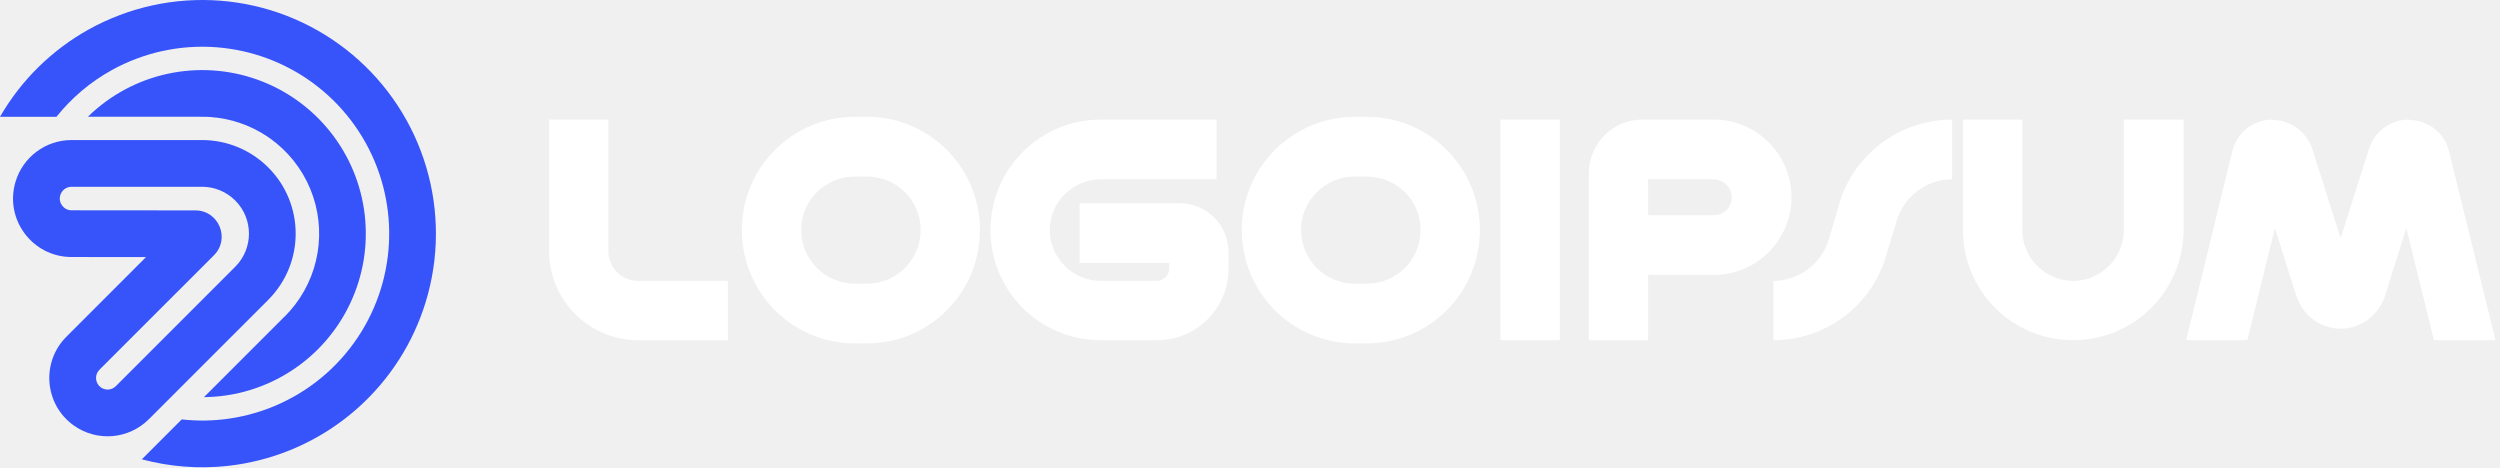
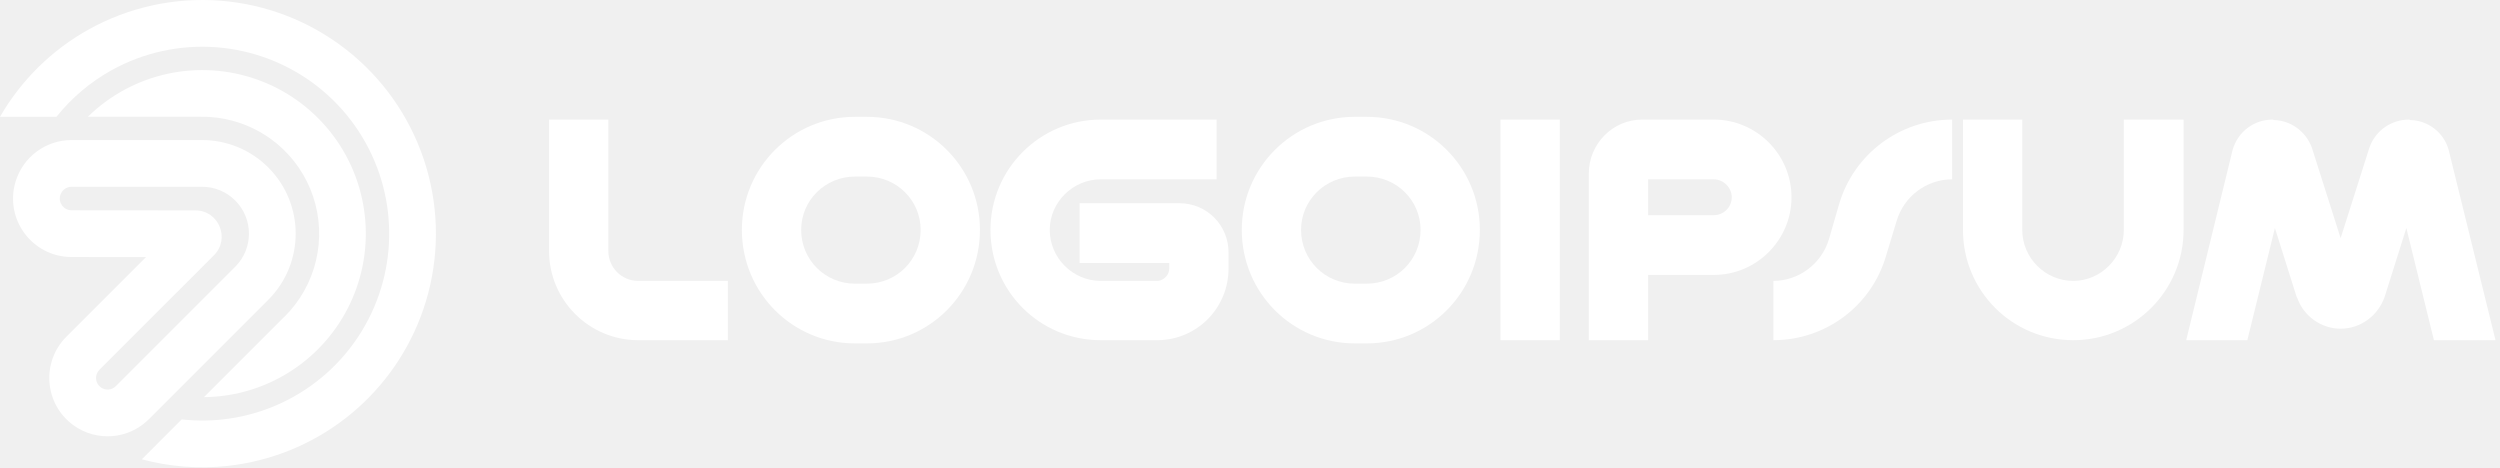
<svg xmlns="http://www.w3.org/2000/svg" width="214px" height="40px" viewBox="0 0 214 40" fill="none" transform="rotate(0) scale(1, 1)">
  <path d="M206.22 10.236L206.338 10.275C207.872 10.315 209.21 11.377 209.603 12.833L209.643 12.99L213.616 29.12H208.344L205.984 19.521L204.135 25.383C203.584 26.996 202.089 28.137 200.358 28.137C198.706 28.137 197.211 27.074 196.66 25.54L196.581 25.383L194.732 19.521L192.372 29.12H187.139L191.073 12.99L191.113 12.833C191.546 11.298 192.922 10.236 194.536 10.236L194.654 10.275C196.109 10.315 197.368 11.259 197.88 12.597L197.919 12.715L200.358 20.386L202.797 12.715L202.837 12.597C203.348 11.18 204.686 10.236 206.22 10.236Z" fill="#ffffff" />
  <path d="M177.472 29.12C172.239 29.12 168.03 24.91 168.03 19.678V10.236H173.105V19.678C173.105 22.078 175.072 24.045 177.472 24.045C179.832 24.045 181.799 22.078 181.799 19.678V10.236H186.914V19.678C186.914 24.91 182.665 29.12 177.472 29.12Z" fill="#ffffff" />
  <path d="M167.105 10.236V15.351C164.902 15.351 162.974 16.806 162.345 18.931L161.44 21.921C160.181 26.209 156.247 29.12 151.801 29.12V24.045C153.965 24.045 155.932 22.589 156.561 20.465L157.427 17.475C158.686 13.187 162.62 10.236 167.105 10.236Z" fill="#ffffff" />
  <path d="M146.704 18.419C147.53 18.419 148.238 17.75 148.238 16.885C148.238 16.059 147.53 15.351 146.704 15.351H141.078V18.419H146.704ZM146.704 10.236C150.363 10.236 153.353 13.226 153.353 16.885C153.353 20.544 150.363 23.534 146.704 23.534H141.078V29.12H136.003V14.839C136.003 12.321 138.049 10.236 140.567 10.236H146.704Z" fill="#ffffff" />
  <path d="M128.441 10.236H133.516V29.12H128.441V10.236Z" fill="#ffffff" />
  <path d="M116.997 15.114H115.974C113.417 15.114 111.371 17.16 111.371 19.678C111.371 22.235 113.417 24.281 115.974 24.281H116.997C119.554 24.281 121.6 22.235 121.6 19.678C121.6 17.16 119.554 15.114 116.997 15.114ZM115.974 10H116.997C122.347 10 126.675 14.328 126.675 19.678C126.675 25.068 122.347 29.395 116.997 29.395H115.974C110.624 29.395 106.296 25.068 106.296 19.678C106.296 14.328 110.624 10 115.974 10Z" fill="#ffffff" />
  <path d="M104.14 15.351H94.226C91.826 15.351 89.859 17.318 89.859 19.678C89.859 22.078 91.826 24.045 94.226 24.045H99.144C99.655 23.966 100.088 23.534 100.088 22.983V22.511H92.416V17.396H100.954C103.314 17.396 105.163 19.285 105.163 21.606V22.983C105.163 26.327 102.527 29.041 99.183 29.12H94.226C88.994 29.12 84.784 24.91 84.784 19.678C84.784 14.485 88.994 10.236 94.226 10.236H104.14V15.351Z" fill="#ffffff" />
  <path d="M74.206 15.114H73.183C70.625 15.114 68.58 17.16 68.58 19.678C68.58 22.235 70.625 24.281 73.183 24.281H74.206C76.763 24.281 78.808 22.235 78.808 19.678C78.808 17.16 76.763 15.114 74.206 15.114ZM73.183 10H74.206C79.556 10 83.883 14.328 83.883 19.678C83.883 25.068 79.556 29.395 74.206 29.395H73.183C67.832 29.395 63.505 25.068 63.505 19.678C63.505 14.328 67.832 10 73.183 10Z" fill="#ffffff" />
  <path d="M47 21.488V10.236H52.075V21.488C52.075 22.904 53.216 24.045 54.632 24.045H62.304V29.12H54.632C50.423 29.12 47 25.697 47 21.488Z" fill="#ffffff" />
-   <path d="M7.612 2.511C11.041 0.609 14.954 -0.243 18.863 0.06C22.773 0.363 26.506 1.81 29.601 4.218C32.695 6.627 35.012 9.893 36.266 13.608C37.519 17.323 37.653 21.325 36.65 25.116L36.449 25.822C35.382 29.329 33.37 32.482 30.626 34.928L30.068 35.407C27.244 37.745 23.827 39.264 20.189 39.792L19.461 39.885C16.998 40.151 14.517 39.954 12.14 39.317L15.555 35.902C16.898 36.05 18.262 36.031 19.614 35.834C22.719 35.384 25.622 34.03 27.964 31.943C30.305 29.855 31.981 27.125 32.783 24.092C33.535 21.249 33.488 18.258 32.653 15.446L32.476 14.886C31.473 11.914 29.619 9.301 27.144 7.374C24.823 5.568 22.053 4.439 19.139 4.105L18.554 4.048C15.426 3.805 12.296 4.487 9.553 6.009C7.726 7.023 6.126 8.381 4.832 9.997H0C1.81 6.863 4.438 4.272 7.612 2.511Z" fill="#3754fa" />
-   <path d="M10.715 7.651C13.019 6.419 15.623 5.858 18.23 6.029C20.838 6.2 23.346 7.097 25.47 8.619C27.593 10.141 29.249 12.227 30.249 14.64C31.249 17.054 31.552 19.701 31.127 22.279C30.701 24.857 29.562 27.265 27.84 29.229C26.117 31.194 23.878 32.637 21.378 33.395L20.907 33.53C19.778 33.83 18.62 33.983 17.46 33.995L24.19 27.265C24.415 27.053 24.632 26.83 24.837 26.596C26.068 25.192 26.882 23.471 27.186 21.629C27.491 19.786 27.273 17.895 26.559 16.17C25.844 14.444 24.66 12.954 23.143 11.866L22.855 11.667C21.401 10.7 19.716 10.129 17.969 10.014L17.62 9.997C17.464 9.992 17.308 9.992 17.152 9.995H7.521C8.465 9.071 9.539 8.28 10.715 7.651Z" fill="#3754fa" />
-   <path d="M8.51 31.653C8.077 32.087 8.137 32.807 8.636 33.163C9.031 33.444 9.571 33.399 9.914 33.056L20.136 22.834C21.702 21.268 21.702 18.729 20.136 17.163C19.383 16.41 18.363 15.988 17.299 15.988L6.125 15.988C5.679 15.988 5.285 16.282 5.159 16.711C4.97 17.355 5.453 18 6.124 18.001L16.724 18.01C18.727 18.011 19.73 20.433 18.313 21.851L8.51 31.653ZM12.742 35.885C11.017 37.61 8.298 37.836 6.312 36.419C3.801 34.626 3.5 31.007 5.682 28.825L12.5 22.006L6.122 22.001C2.781 21.999 0.379 18.787 1.322 15.582C1.948 13.451 3.904 11.988 6.125 11.988L17.299 11.988C19.424 11.988 21.462 12.832 22.964 14.334C26.092 17.462 26.092 22.535 22.964 25.663L12.742 35.885Z" fill="#3754fa" />
+   <path d="M7.612 2.511C11.041 0.609 14.954 -0.243 18.863 0.06C22.773 0.363 26.506 1.81 29.601 4.218C32.695 6.627 35.012 9.893 36.266 13.608C37.519 17.323 37.653 21.325 36.65 25.116L36.449 25.822C35.382 29.329 33.37 32.482 30.626 34.928L30.068 35.407C27.244 37.745 23.827 39.264 20.189 39.792L19.461 39.885C16.998 40.151 14.517 39.954 12.14 39.317L15.555 35.902C16.898 36.05 18.262 36.031 19.614 35.834C22.719 35.384 25.622 34.03 27.964 31.943C30.305 29.855 31.981 27.125 32.783 24.092C33.535 21.249 33.488 18.258 32.653 15.446L32.476 14.886C31.473 11.914 29.619 9.301 27.144 7.374C24.823 5.568 22.053 4.439 19.139 4.105L18.554 4.048C15.426 3.805 12.296 4.487 9.553 6.009C7.726 7.023 6.126 8.381 4.832 9.997H0C1.81 6.863 4.438 4.272 7.612 2.511Z" fill="#ffffff" />
+   <path d="M10.715 7.651C13.019 6.419 15.623 5.858 18.23 6.029C20.838 6.2 23.346 7.097 25.47 8.619C27.593 10.141 29.249 12.227 30.249 14.64C31.249 17.054 31.552 19.701 31.127 22.279C30.701 24.857 29.562 27.265 27.84 29.229C26.117 31.194 23.878 32.637 21.378 33.395L20.907 33.53C19.778 33.83 18.62 33.983 17.46 33.995L24.19 27.265C24.415 27.053 24.632 26.83 24.837 26.596C26.068 25.192 26.882 23.471 27.186 21.629C27.491 19.786 27.273 17.895 26.559 16.17C25.844 14.444 24.66 12.954 23.143 11.866L22.855 11.667C21.401 10.7 19.716 10.129 17.969 10.014L17.62 9.997C17.464 9.992 17.308 9.992 17.152 9.995H7.521C8.465 9.071 9.539 8.28 10.715 7.651Z" fill="#ffffff" />
+   <path d="M8.51 31.653C8.077 32.087 8.137 32.807 8.636 33.163C9.031 33.444 9.571 33.399 9.914 33.056L20.136 22.834C21.702 21.268 21.702 18.729 20.136 17.163C19.383 16.41 18.363 15.988 17.299 15.988L6.125 15.988C5.679 15.988 5.285 16.282 5.159 16.711C4.97 17.355 5.453 18 6.124 18.001L16.724 18.01C18.727 18.011 19.73 20.433 18.313 21.851L8.51 31.653ZM12.742 35.885C11.017 37.61 8.298 37.836 6.312 36.419C3.801 34.626 3.5 31.007 5.682 28.825L12.5 22.006L6.122 22.001C2.781 21.999 0.379 18.787 1.322 15.582C1.948 13.451 3.904 11.988 6.125 11.988L17.299 11.988C19.424 11.988 21.462 12.832 22.964 14.334C26.092 17.462 26.092 22.535 22.964 25.663L12.742 35.885Z" fill="#ffffff" />
</svg>
